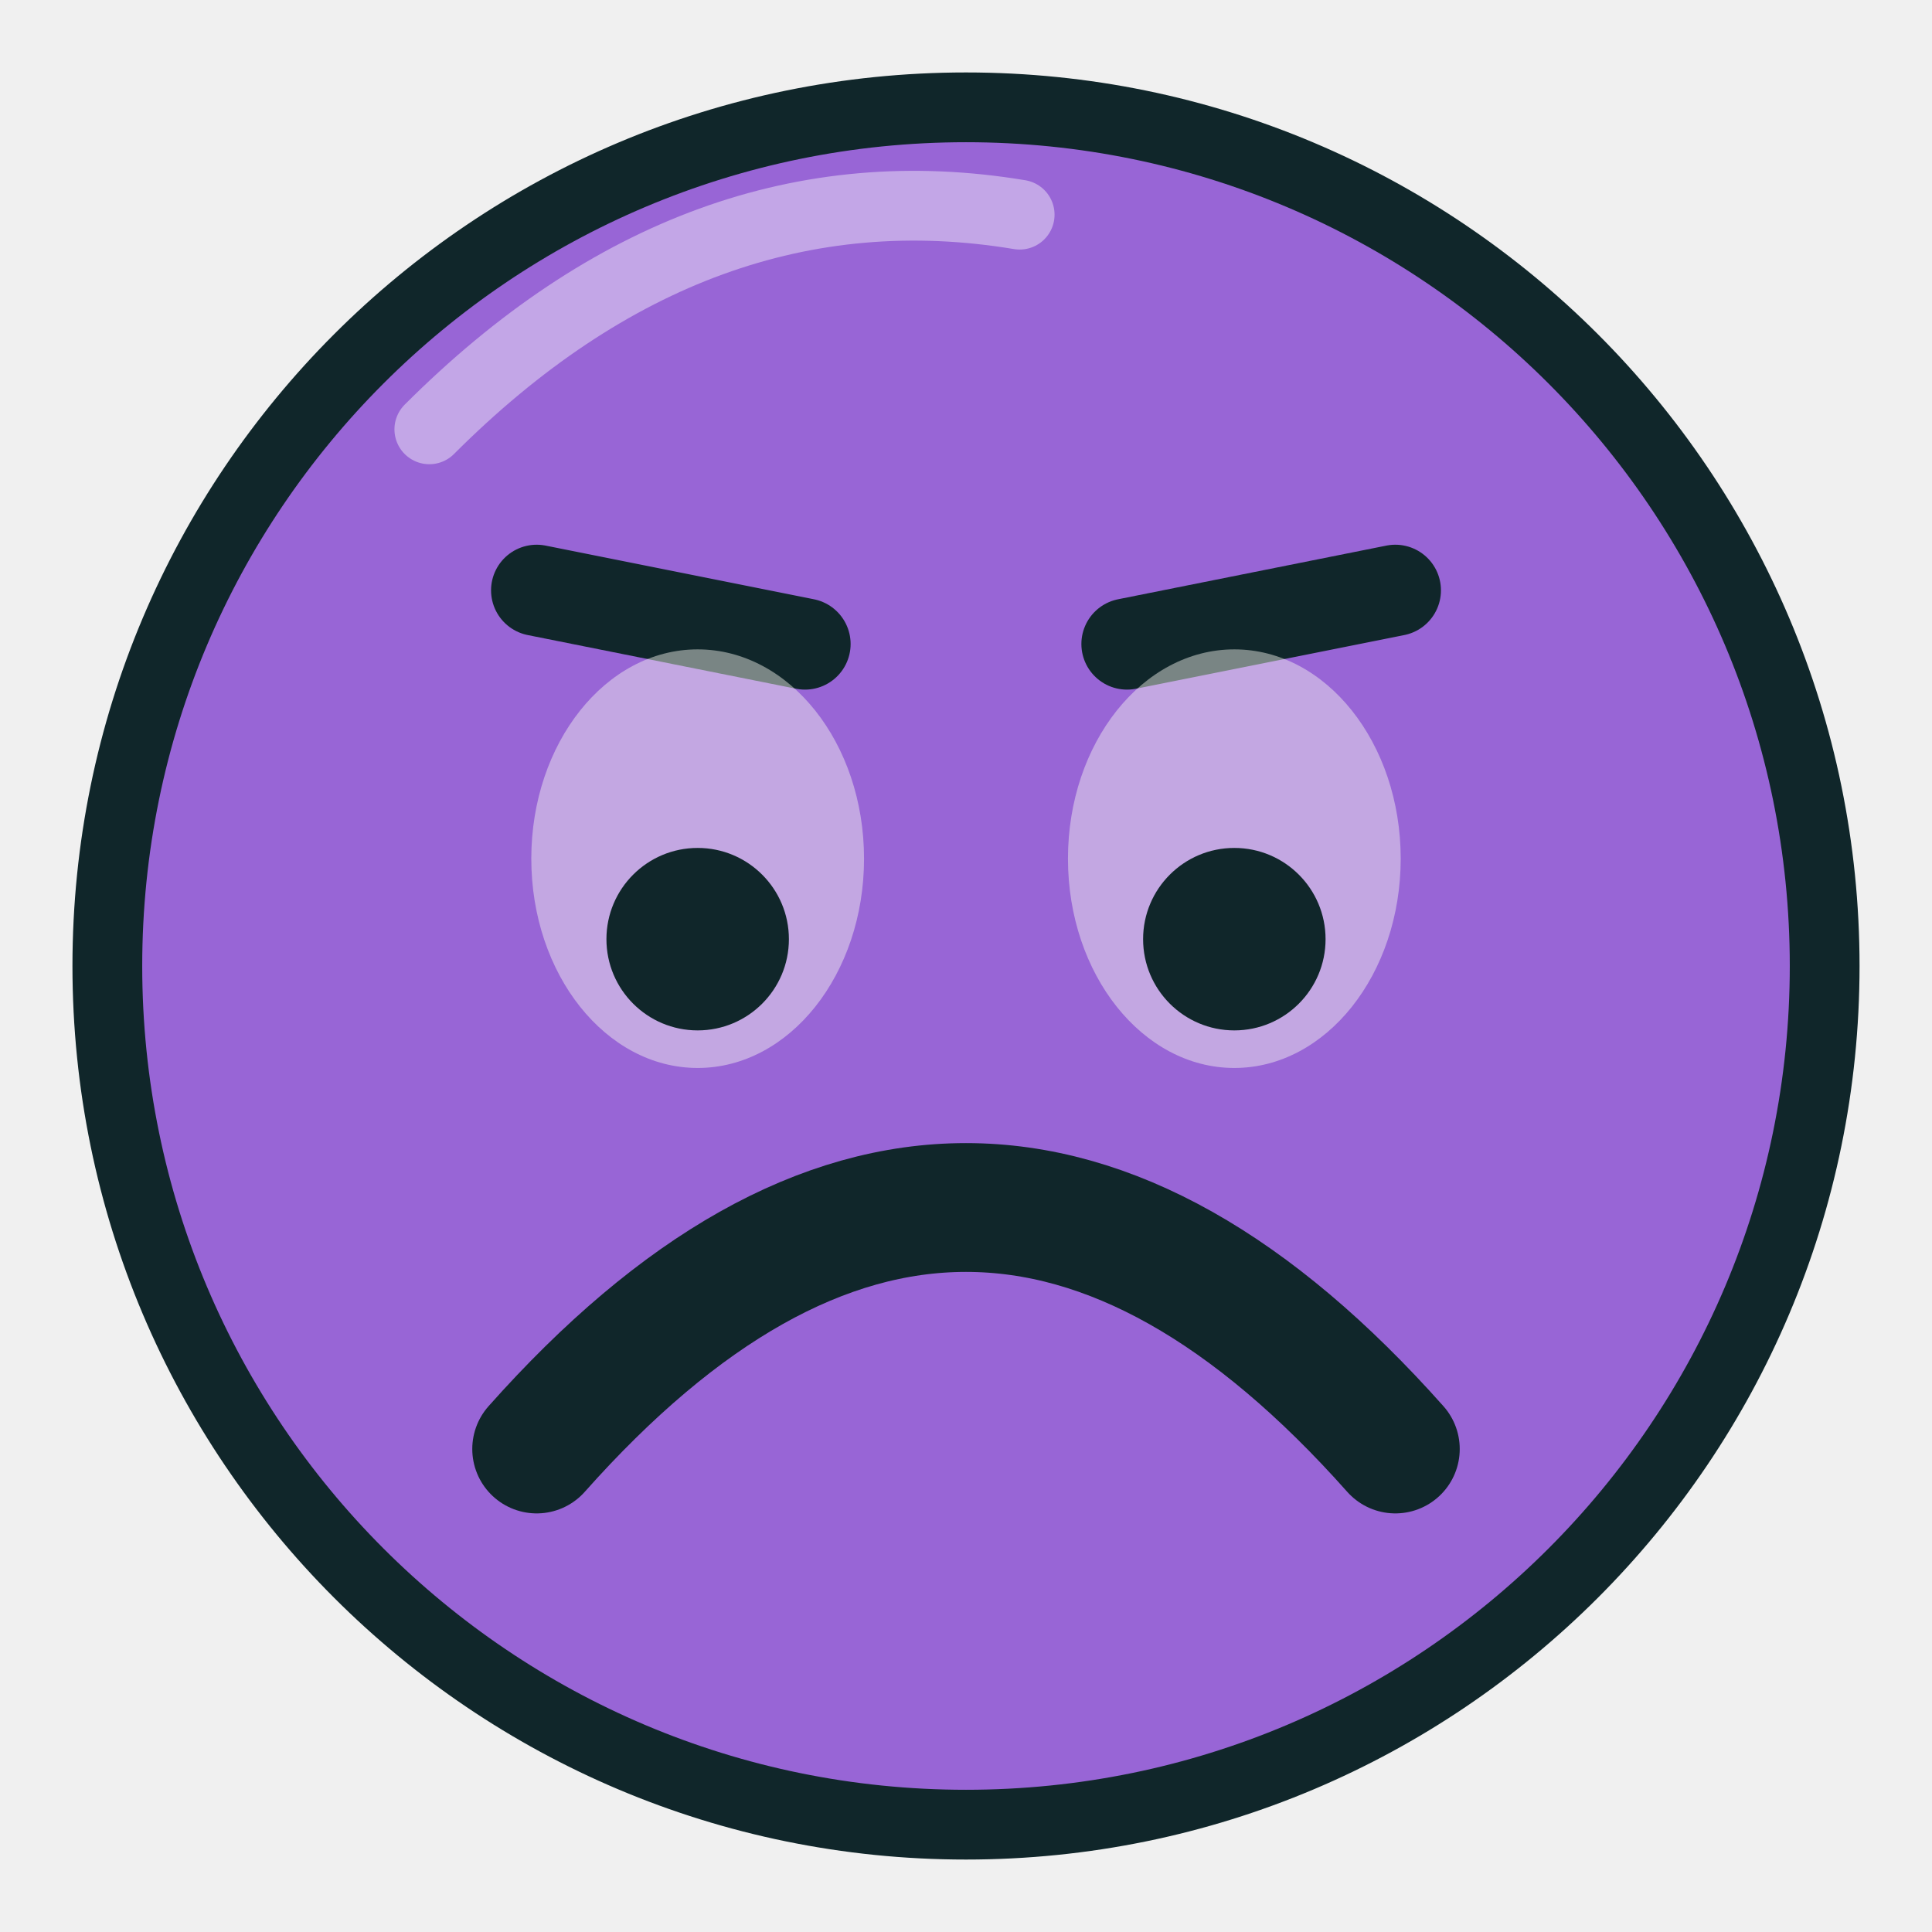
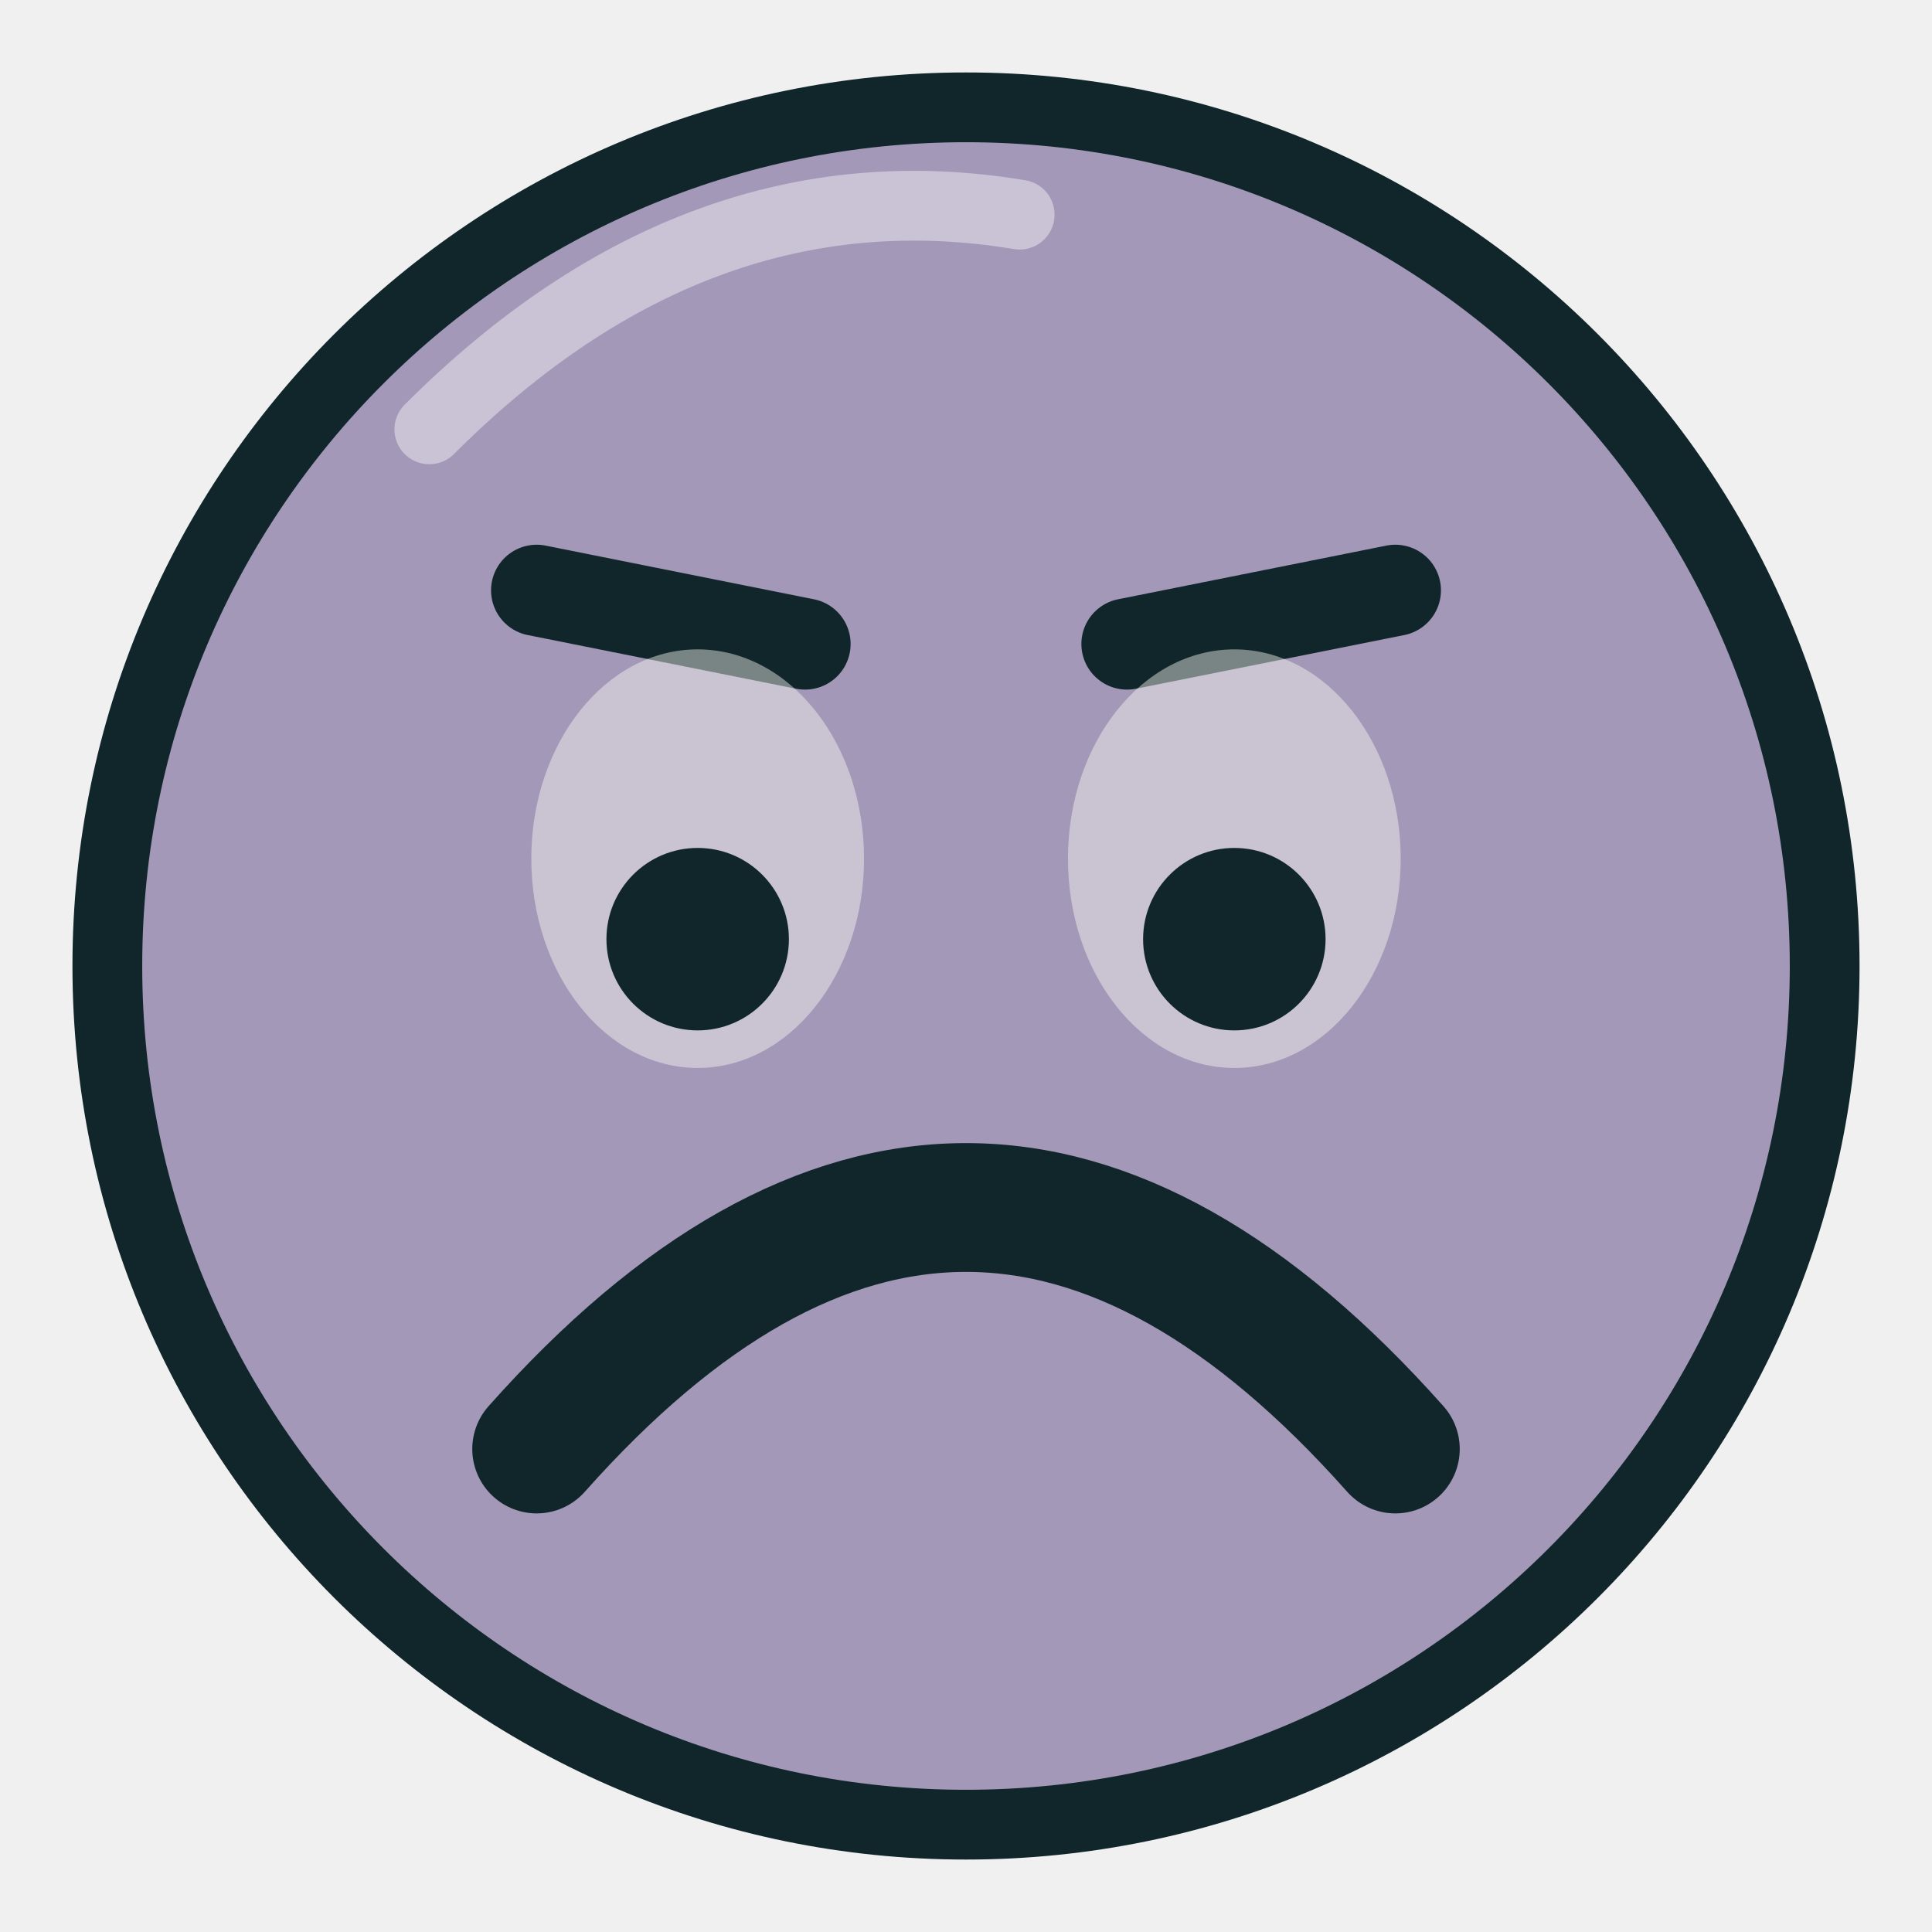
<svg xmlns="http://www.w3.org/2000/svg" viewBox="0 0 36 36" width="36" height="36" role="img" aria-label="Form: Sehr schwach">
-   <circle cx="18" cy="18" r="16" fill="#9865D6" stroke="#10262A" stroke-width="1.3" />
+   <circle cx="18" cy="18" r="16" fill="#A398B8" stroke="#10262A" stroke-width="1.3" />
  <path d="M8 8Q13 3 19 4" fill="none" stroke="#FFF" stroke-opacity=".42" stroke-width="1.3" stroke-linecap="round" />
  <g fill="none" stroke="#10262A" stroke-width="1.7" stroke-linecap="round">
    <path d="M10 11l5 1M21 12l5-1" />
  </g>
  <ellipse cx="13" cy="16" rx="3.1" ry="3.9" fill="#F8F8F2" opacity=".45" />
  <ellipse cx="23" cy="16" rx="3.1" ry="3.9" fill="#F8F8F2" opacity=".45" />
  <circle cx="13" cy="17.5" r="1.7" fill="#10262A" />
  <circle cx="23" cy="17.5" r="1.7" fill="#10262A" />
  <path d="M10 27 Q18 18 26 27" fill="none" stroke="#10262A" stroke-width="2.4" stroke-linecap="round" />
</svg>
